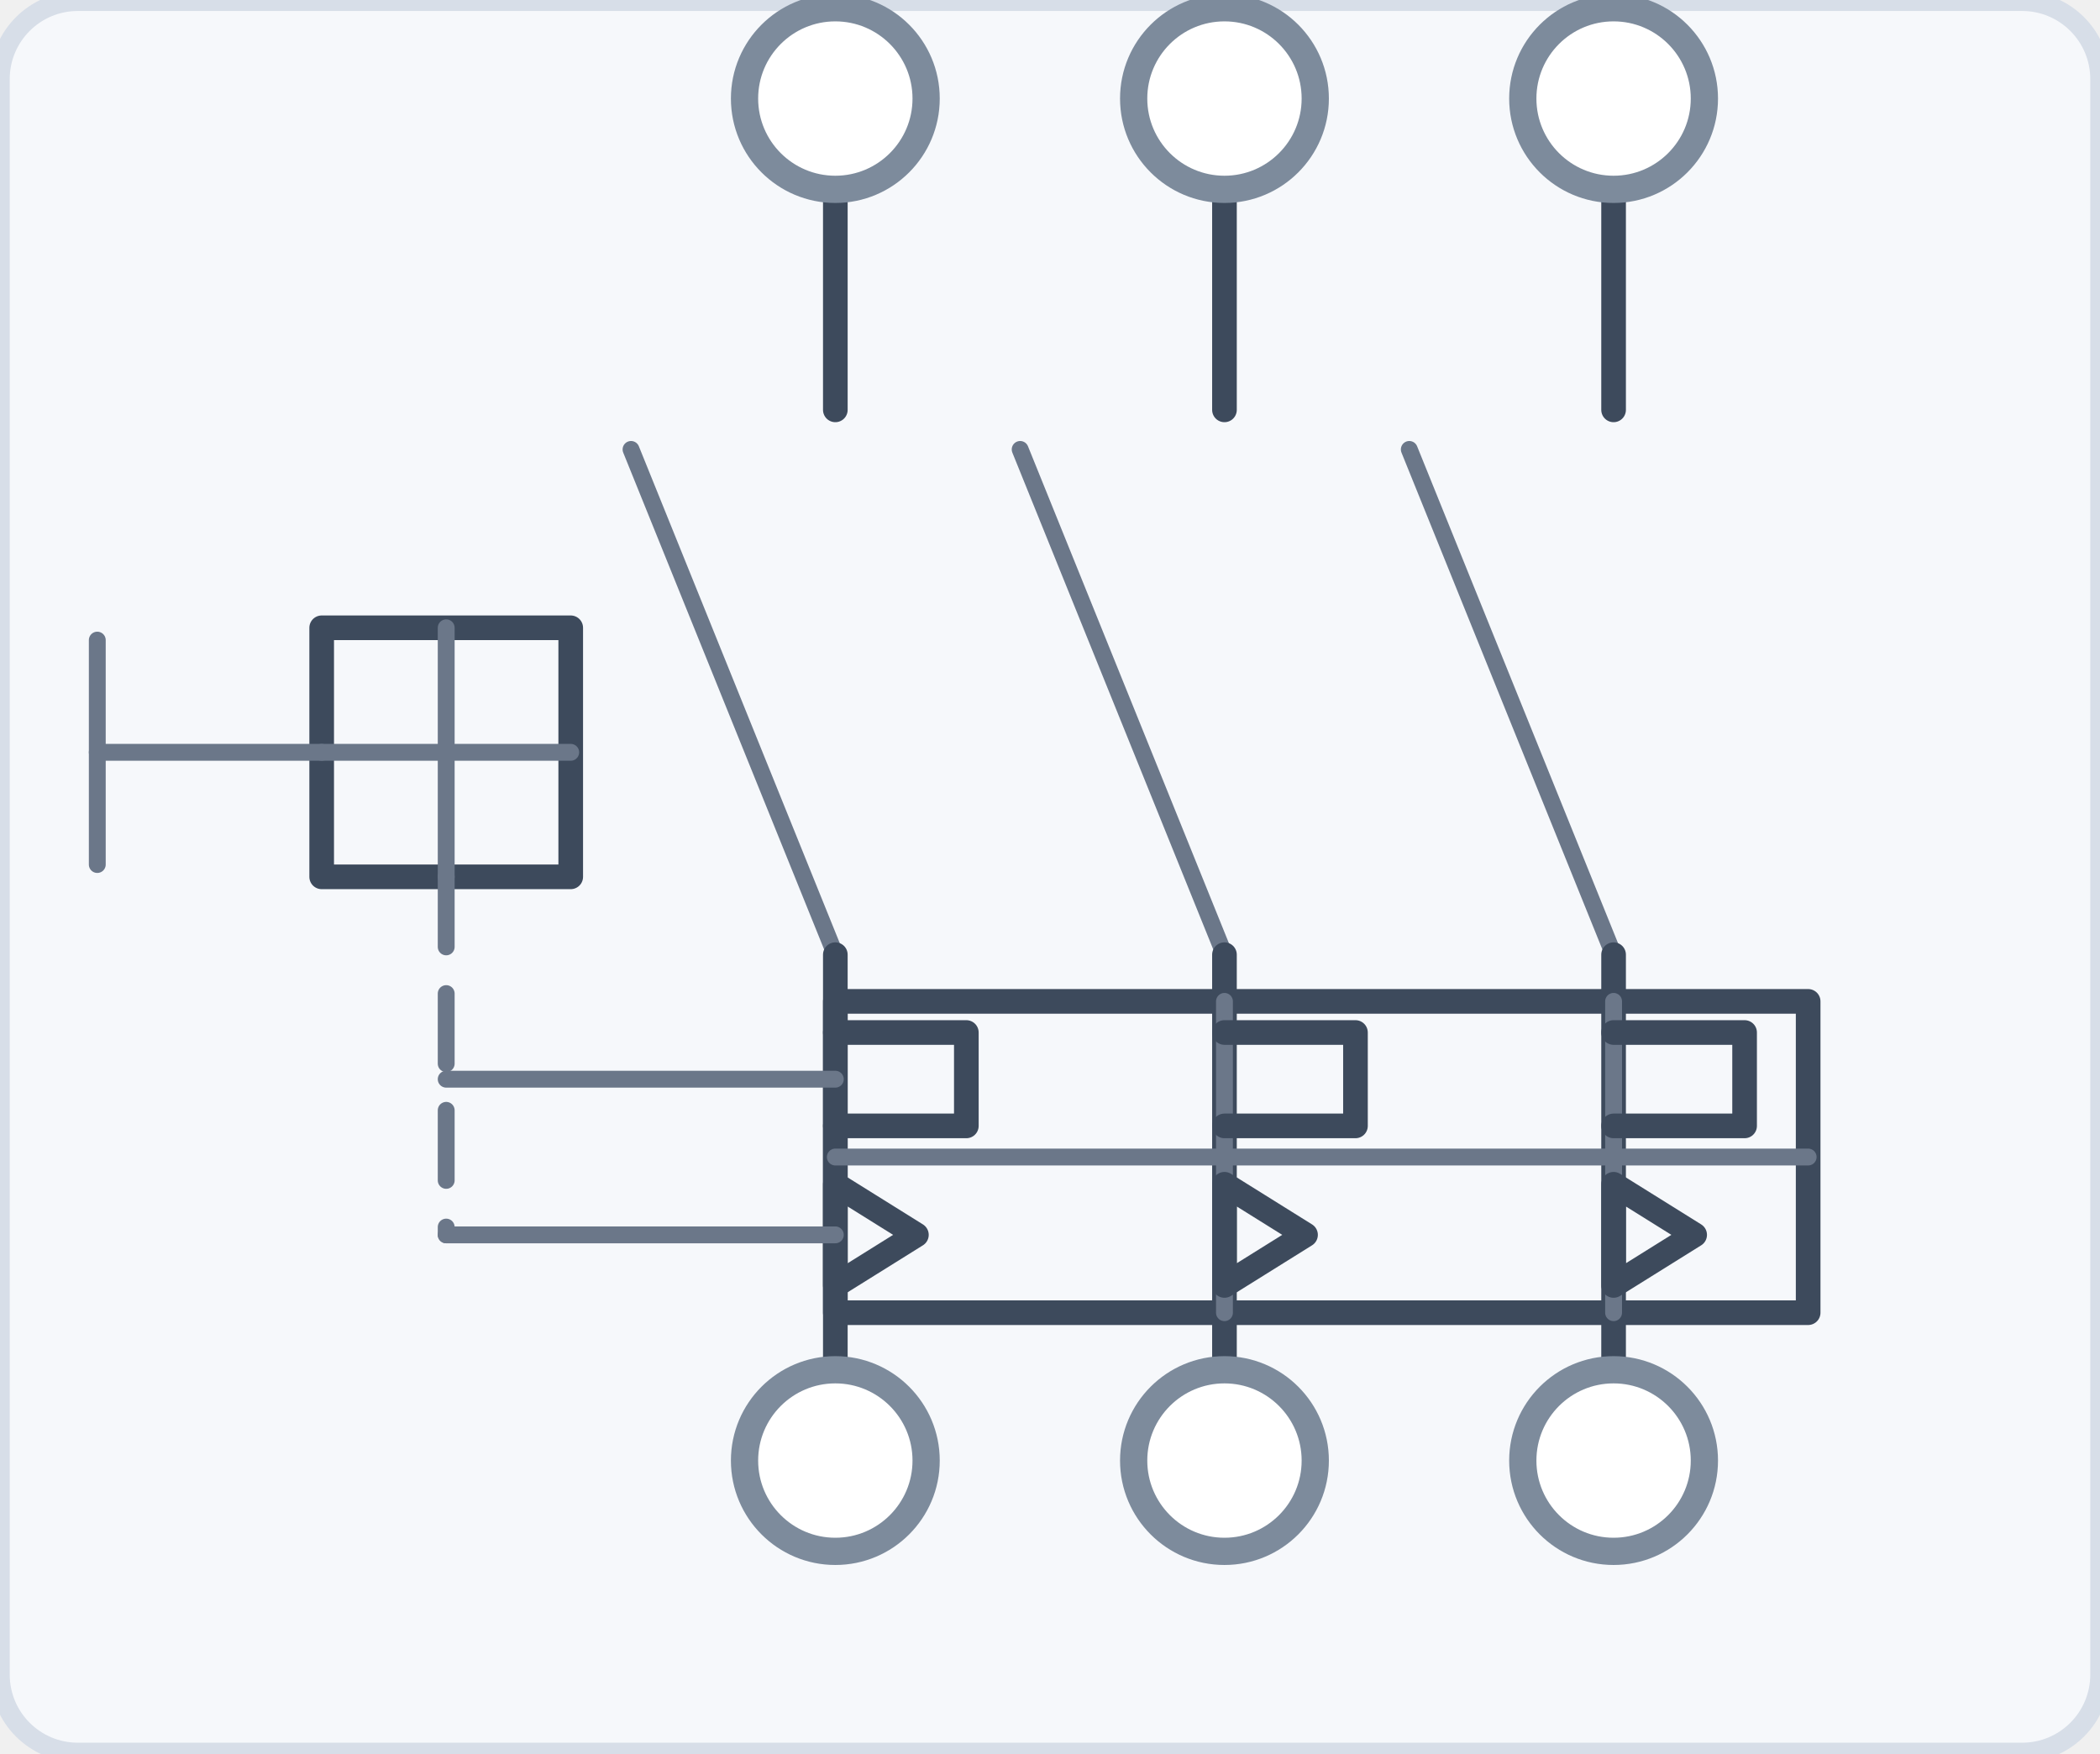
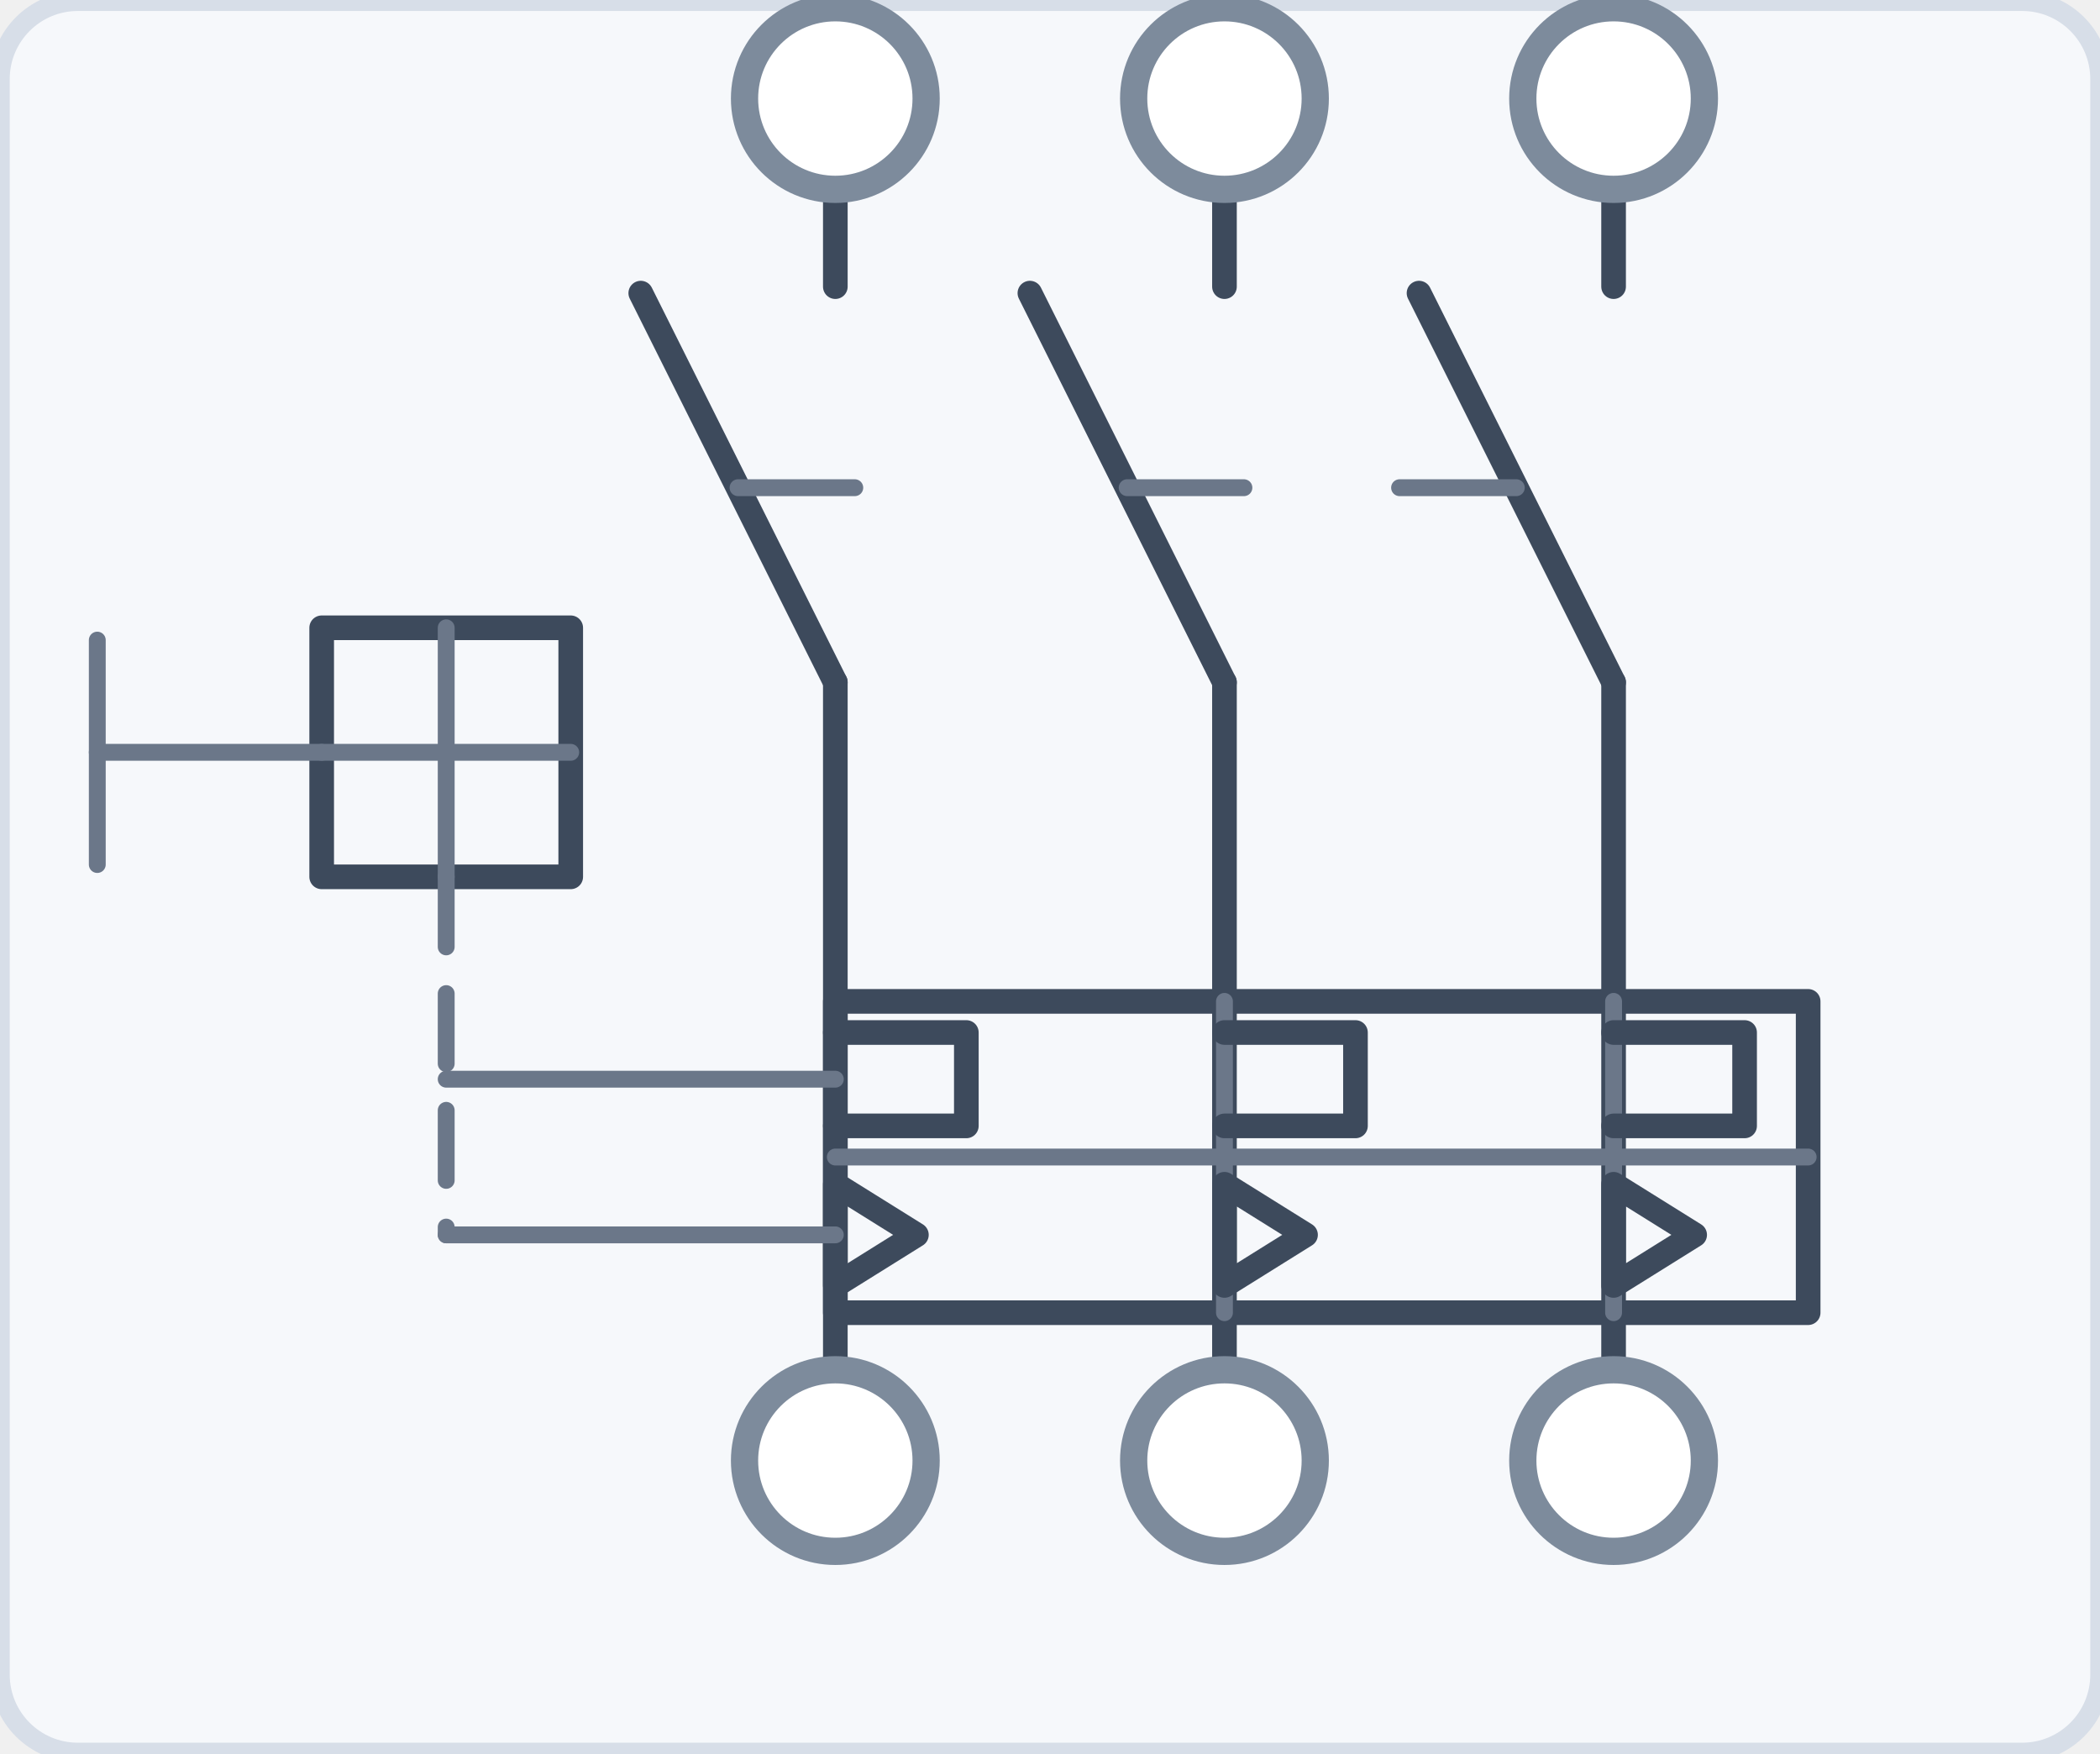
<svg xmlns="http://www.w3.org/2000/svg" width="97" height="81" viewBox="-12.88 -1.5 32.38 27" role="img">
  <rect x="-12.88" y="-1.5" width="32.38" height="27" rx="1.2" fill="#f6f8fb" stroke="#d7dee8" stroke-width="0.3" />
-   <path d="M0 0L0 4.8" stroke="#3d4a5c" stroke-width="0.38" fill="none" stroke-linecap="round" stroke-linejoin="round" />
-   <path d="M0 13.2L-3.15 5.41" stroke="#6b7789" stroke-width="0.26" fill="none" stroke-linecap="round" stroke-linejoin="round" />
-   <path d="M0 13.2L0 21" stroke="#3d4a5c" stroke-width="0.38" fill="none" stroke-linecap="round" stroke-linejoin="round" />
-   <path d="M6 0L6 4.8" stroke="#3d4a5c" stroke-width="0.38" fill="none" stroke-linecap="round" stroke-linejoin="round" />
-   <path d="M6 13.2L2.85 5.41" stroke="#6b7789" stroke-width="0.26" fill="none" stroke-linecap="round" stroke-linejoin="round" />
-   <path d="M6 13.2L6 21" stroke="#3d4a5c" stroke-width="0.38" fill="none" stroke-linecap="round" stroke-linejoin="round" />
-   <path d="M12 0L12 4.8" stroke="#3d4a5c" stroke-width="0.38" fill="none" stroke-linecap="round" stroke-linejoin="round" />
-   <path d="M12 13.2L8.85 5.41" stroke="#6b7789" stroke-width="0.26" fill="none" stroke-linecap="round" stroke-linejoin="round" />
-   <path d="M12 13.2L12 21" stroke="#3d4a5c" stroke-width="0.38" fill="none" stroke-linecap="round" stroke-linejoin="round" />
+   <path d="M0 0L0 2.9" stroke="#3d4a5c" stroke-width="0.38" fill="none" stroke-linecap="round" stroke-linejoin="round" />
+   <path d="M-3 3L0 9" stroke="#3d4a5c" stroke-width="0.38" fill="none" stroke-linecap="round" stroke-linejoin="round" />
+   <path d="M-1.5 6L0.3 6" stroke="#6b7789" stroke-width="0.26" fill="none" stroke-linecap="round" stroke-linejoin="round" />
+   <path d="M0 9L0 21" stroke="#3d4a5c" stroke-width="0.38" fill="none" stroke-linecap="round" stroke-linejoin="round" />
+   <path d="M6 0L6 2.9" stroke="#3d4a5c" stroke-width="0.38" fill="none" stroke-linecap="round" stroke-linejoin="round" />
+   <path d="M3 3L6 9" stroke="#3d4a5c" stroke-width="0.38" fill="none" stroke-linecap="round" stroke-linejoin="round" />
+   <path d="M4.5 6L6.3 6" stroke="#6b7789" stroke-width="0.26" fill="none" stroke-linecap="round" stroke-linejoin="round" />
+   <path d="M6 9L6 21" stroke="#3d4a5c" stroke-width="0.38" fill="none" stroke-linecap="round" stroke-linejoin="round" />
+   <path d="M12 0L12 2.9" stroke="#3d4a5c" stroke-width="0.38" fill="none" stroke-linecap="round" stroke-linejoin="round" />
+   <path d="M9 3L12 9" stroke="#3d4a5c" stroke-width="0.38" fill="none" stroke-linecap="round" stroke-linejoin="round" />
+   <path d="M8.7 6L10.5 6" stroke="#6b7789" stroke-width="0.26" fill="none" stroke-linecap="round" stroke-linejoin="round" />
+   <path d="M12 9L12 21" stroke="#3d4a5c" stroke-width="0.38" fill="none" stroke-linecap="round" stroke-linejoin="round" />
  <path d="M0 13.92H15V18.72H0Z" stroke="#3d4a5c" stroke-width="0.38" fill="none" stroke-linecap="round" stroke-linejoin="round" />
  <path d="M6 13.92L6 18.72" stroke="#6b7789" stroke-width="0.26" fill="none" stroke-linecap="round" stroke-linejoin="round" />
  <path d="M12 13.92L12 18.72" stroke="#6b7789" stroke-width="0.26" fill="none" stroke-linecap="round" stroke-linejoin="round" />
  <path d="M0 16.32L15 16.32" stroke="#6b7789" stroke-width="0.26" fill="none" stroke-linecap="round" stroke-linejoin="round" />
  <path d="M0 14.4H2.02V15.84H0" stroke="#3d4a5c" stroke-width="0.38" fill="none" stroke-linecap="round" stroke-linejoin="round" />
  <path d="M0 16.74L1.25 17.52L0 18.3Z" stroke="#3d4a5c" stroke-width="0.38" fill="none" stroke-linecap="round" stroke-linejoin="round" />
  <path d="M6 14.4H8.02V15.84H6" stroke="#3d4a5c" stroke-width="0.38" fill="none" stroke-linecap="round" stroke-linejoin="round" />
  <path d="M6 16.74L7.25 17.52L6 18.3Z" stroke="#3d4a5c" stroke-width="0.38" fill="none" stroke-linecap="round" stroke-linejoin="round" />
  <path d="M12 14.4H14.02V15.84H12" stroke="#3d4a5c" stroke-width="0.38" fill="none" stroke-linecap="round" stroke-linejoin="round" />
  <path d="M12 16.74L13.25 17.52L12 18.3Z" stroke="#3d4a5c" stroke-width="0.38" fill="none" stroke-linecap="round" stroke-linejoin="round" />
  <path d="M-7.92 8.16H-4.08V12H-7.92Z" stroke="#3d4a5c" stroke-width="0.38" fill="none" stroke-linecap="round" stroke-linejoin="round" />
  <path d="M-6 8.16L-6 12" stroke="#6b7789" stroke-width="0.26" fill="none" stroke-linecap="round" stroke-linejoin="round" />
  <path d="M-7.92 10.08L-4.08 10.08" stroke="#6b7789" stroke-width="0.26" fill="none" stroke-linecap="round" stroke-linejoin="round" />
  <path d="M-11.38 10.08L-7.92 10.08" stroke="#6b7789" stroke-width="0.26" fill="none" stroke-linecap="round" stroke-linejoin="round" />
  <path d="M-11.38 8.35L-11.38 11.81" stroke="#6b7789" stroke-width="0.26" fill="none" stroke-linecap="round" stroke-linejoin="round" />
  <path d="M-6 12L-6 13.08" stroke="#6b7789" stroke-width="0.26" fill="none" stroke-linecap="round" stroke-linejoin="round" />
  <path d="M-6 13.8L-6 14.88" stroke="#6b7789" stroke-width="0.26" fill="none" stroke-linecap="round" stroke-linejoin="round" />
  <path d="M-6 15.6L-6 16.68" stroke="#6b7789" stroke-width="0.26" fill="none" stroke-linecap="round" stroke-linejoin="round" />
  <path d="M-6 17.4L-6 17.52" stroke="#6b7789" stroke-width="0.26" fill="none" stroke-linecap="round" stroke-linejoin="round" />
  <path d="M-6 15.12L0 15.12" stroke="#6b7789" stroke-width="0.26" fill="none" stroke-linecap="round" stroke-linejoin="round" />
  <path d="M-6 17.52L0 17.52" stroke="#6b7789" stroke-width="0.26" fill="none" stroke-linecap="round" stroke-linejoin="round" />
  <circle cx="0" cy="0" r="1.4" fill="#ffffff" stroke="#7d8b9c" stroke-width="0.42" />
  <circle cx="6" cy="0" r="1.4" fill="#ffffff" stroke="#7d8b9c" stroke-width="0.42" />
  <circle cx="12" cy="0" r="1.4" fill="#ffffff" stroke="#7d8b9c" stroke-width="0.42" />
  <circle cx="0" cy="21" r="1.4" fill="#ffffff" stroke="#7d8b9c" stroke-width="0.42" />
  <circle cx="6" cy="21" r="1.4" fill="#ffffff" stroke="#7d8b9c" stroke-width="0.42" />
  <circle cx="12" cy="21" r="1.4" fill="#ffffff" stroke="#7d8b9c" stroke-width="0.42" />
</svg>
